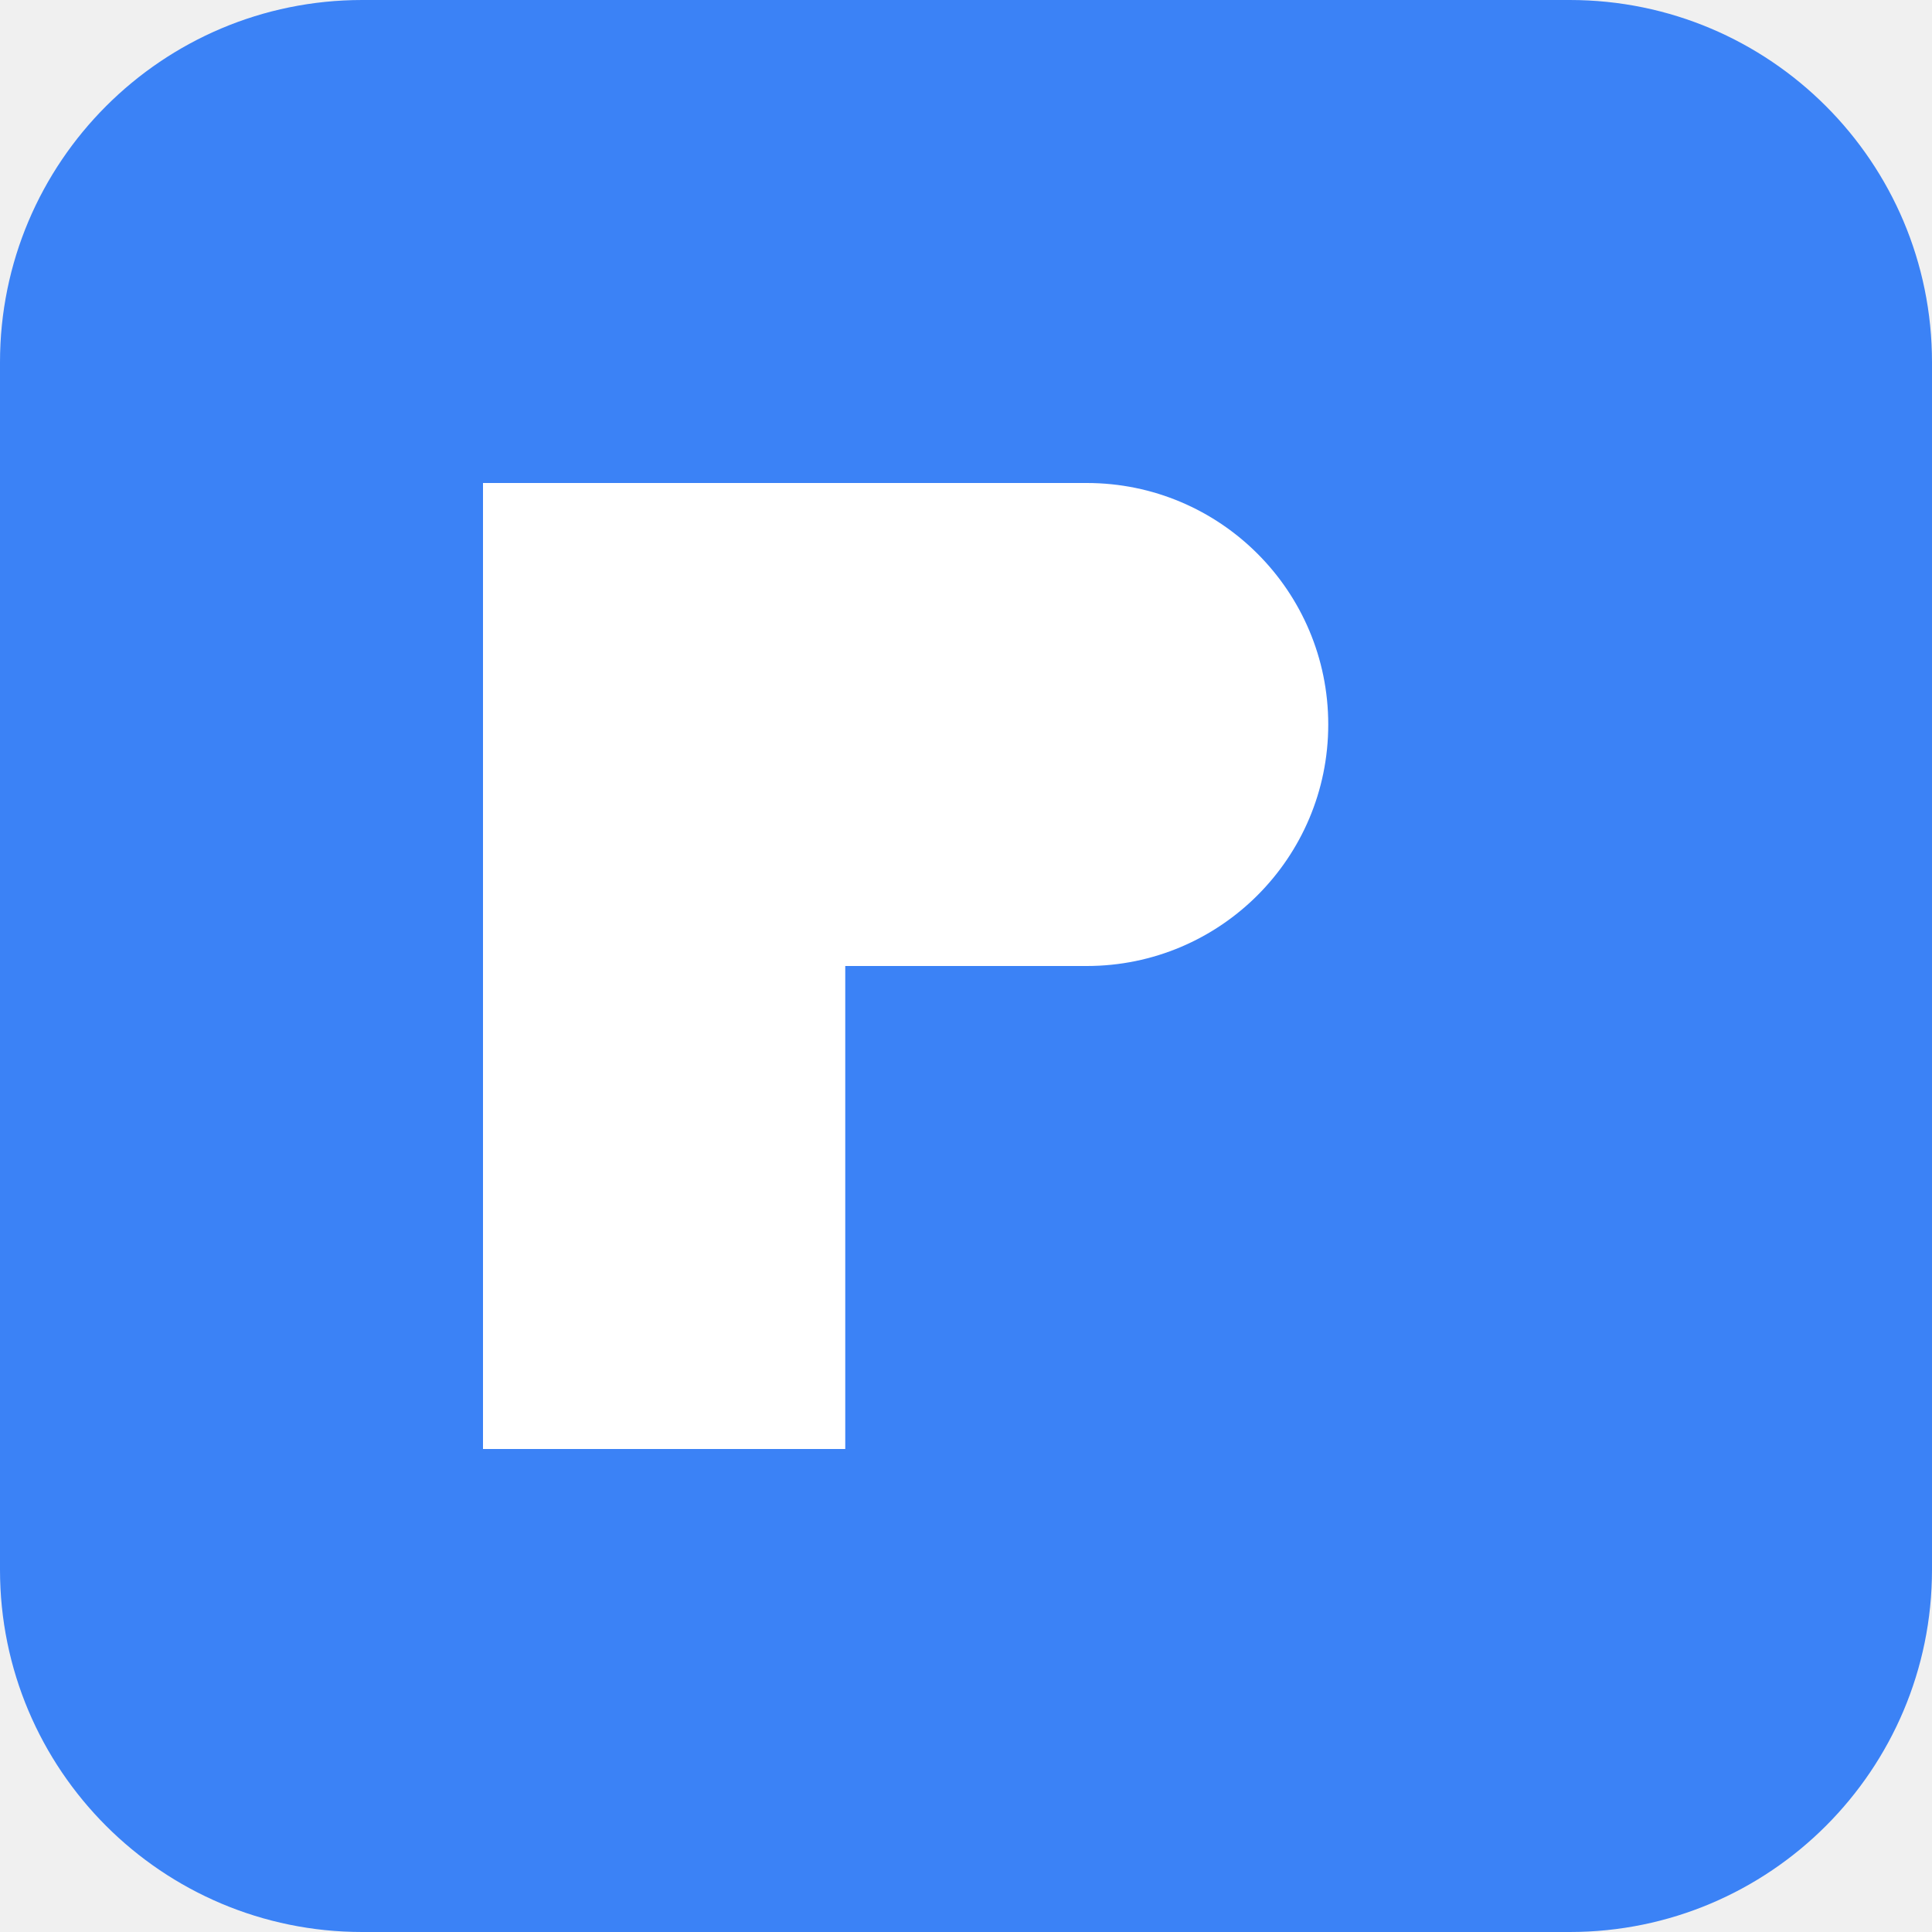
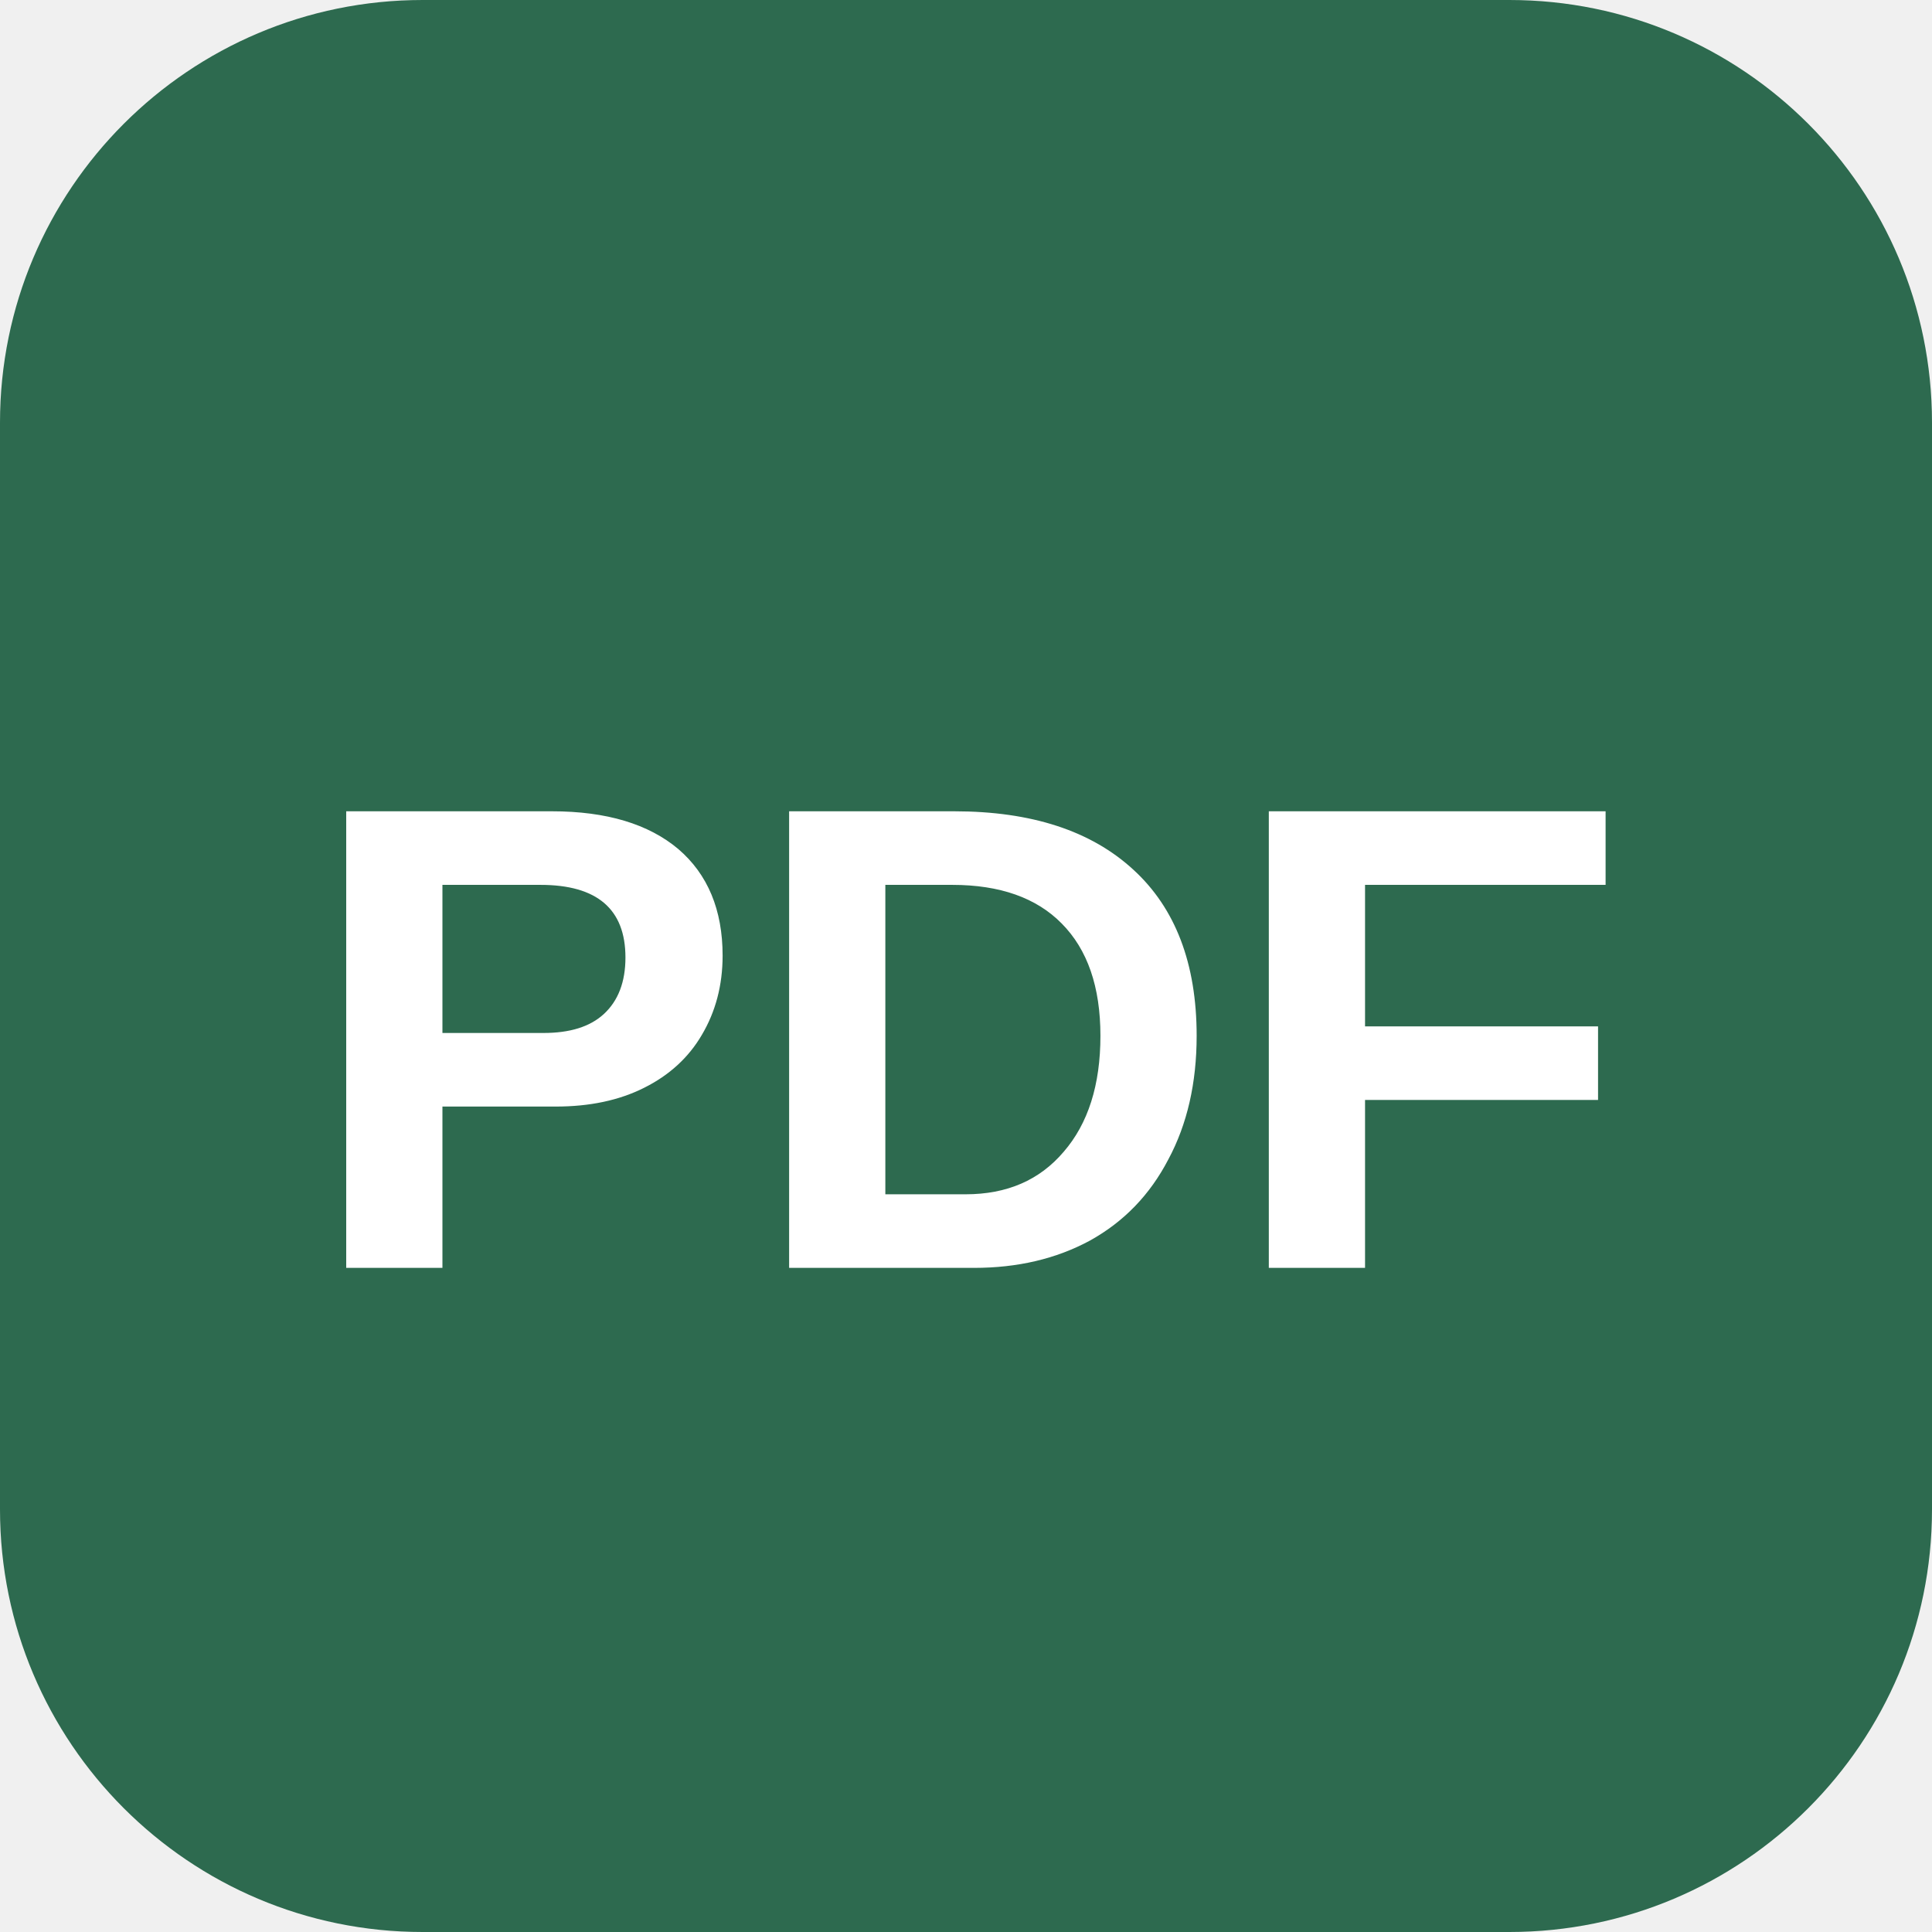
<svg xmlns="http://www.w3.org/2000/svg" viewBox="0 0 32 32">
-   <rect width="32" height="32" rx="6" fill="#3b82f6" />
-   <path d="M8 8h10a4 4 0 010 8H8V8z" fill="white" />
-   <path d="M8 16h6v8H8v-8z" fill="white" />
+   <rect width="32" height="32" rx="7" fill="#2d6a4f" />
+   <text x="16" y="21" font-family="Arial, sans-serif" font-size="11" font-weight="700" fill="#ffffff" text-anchor="middle">PDF</text>
</svg>
